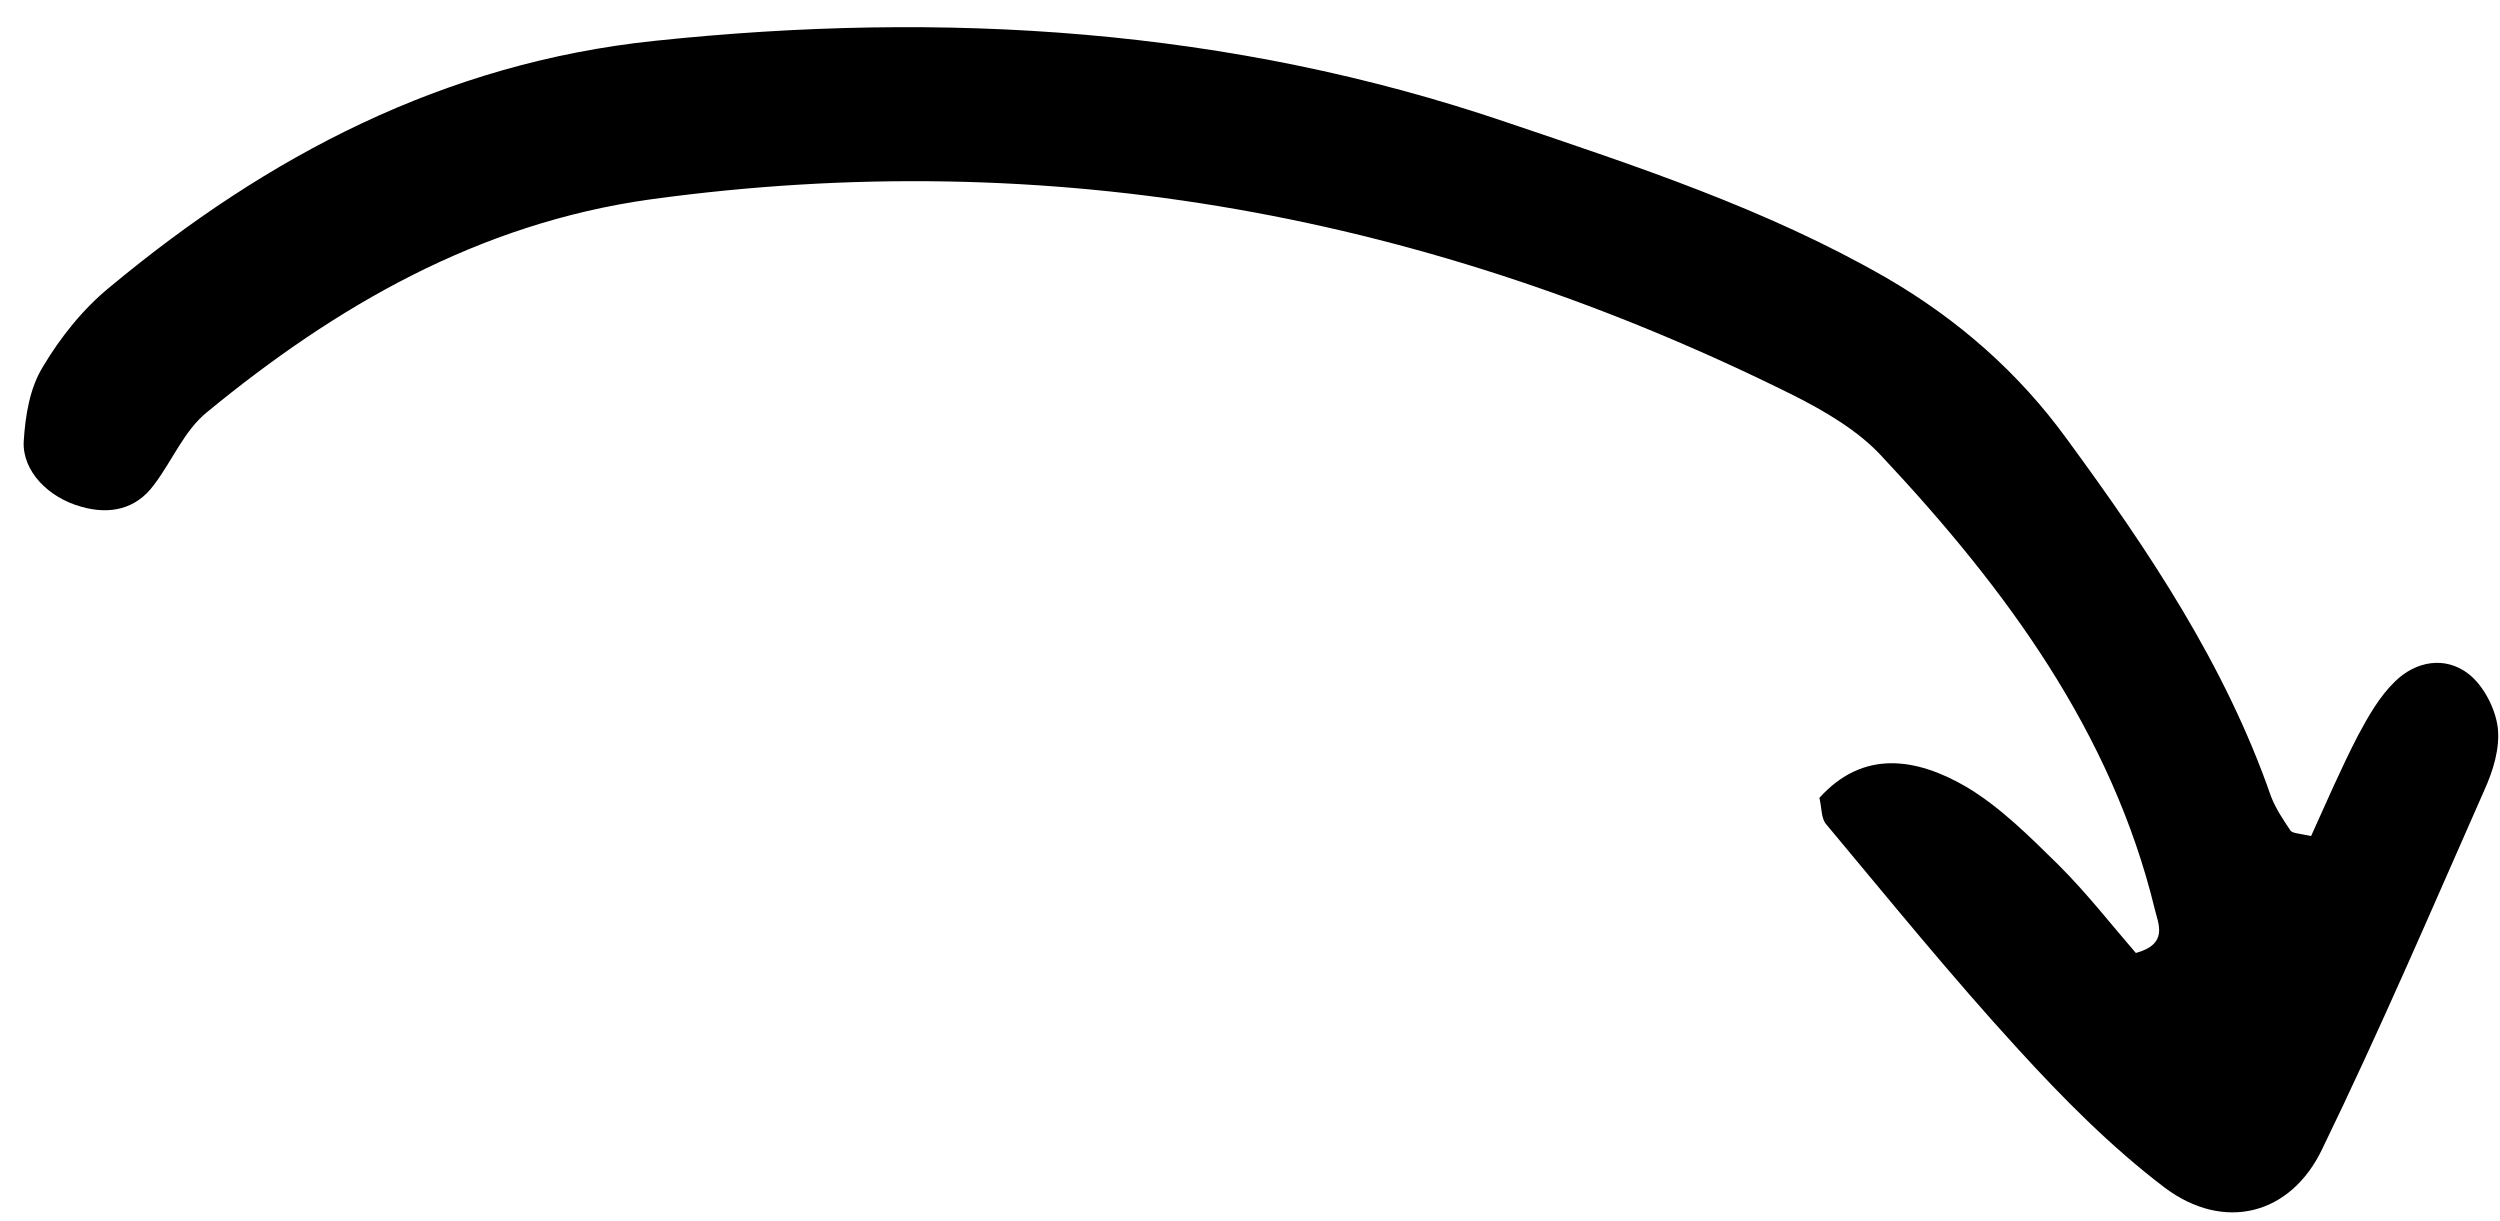
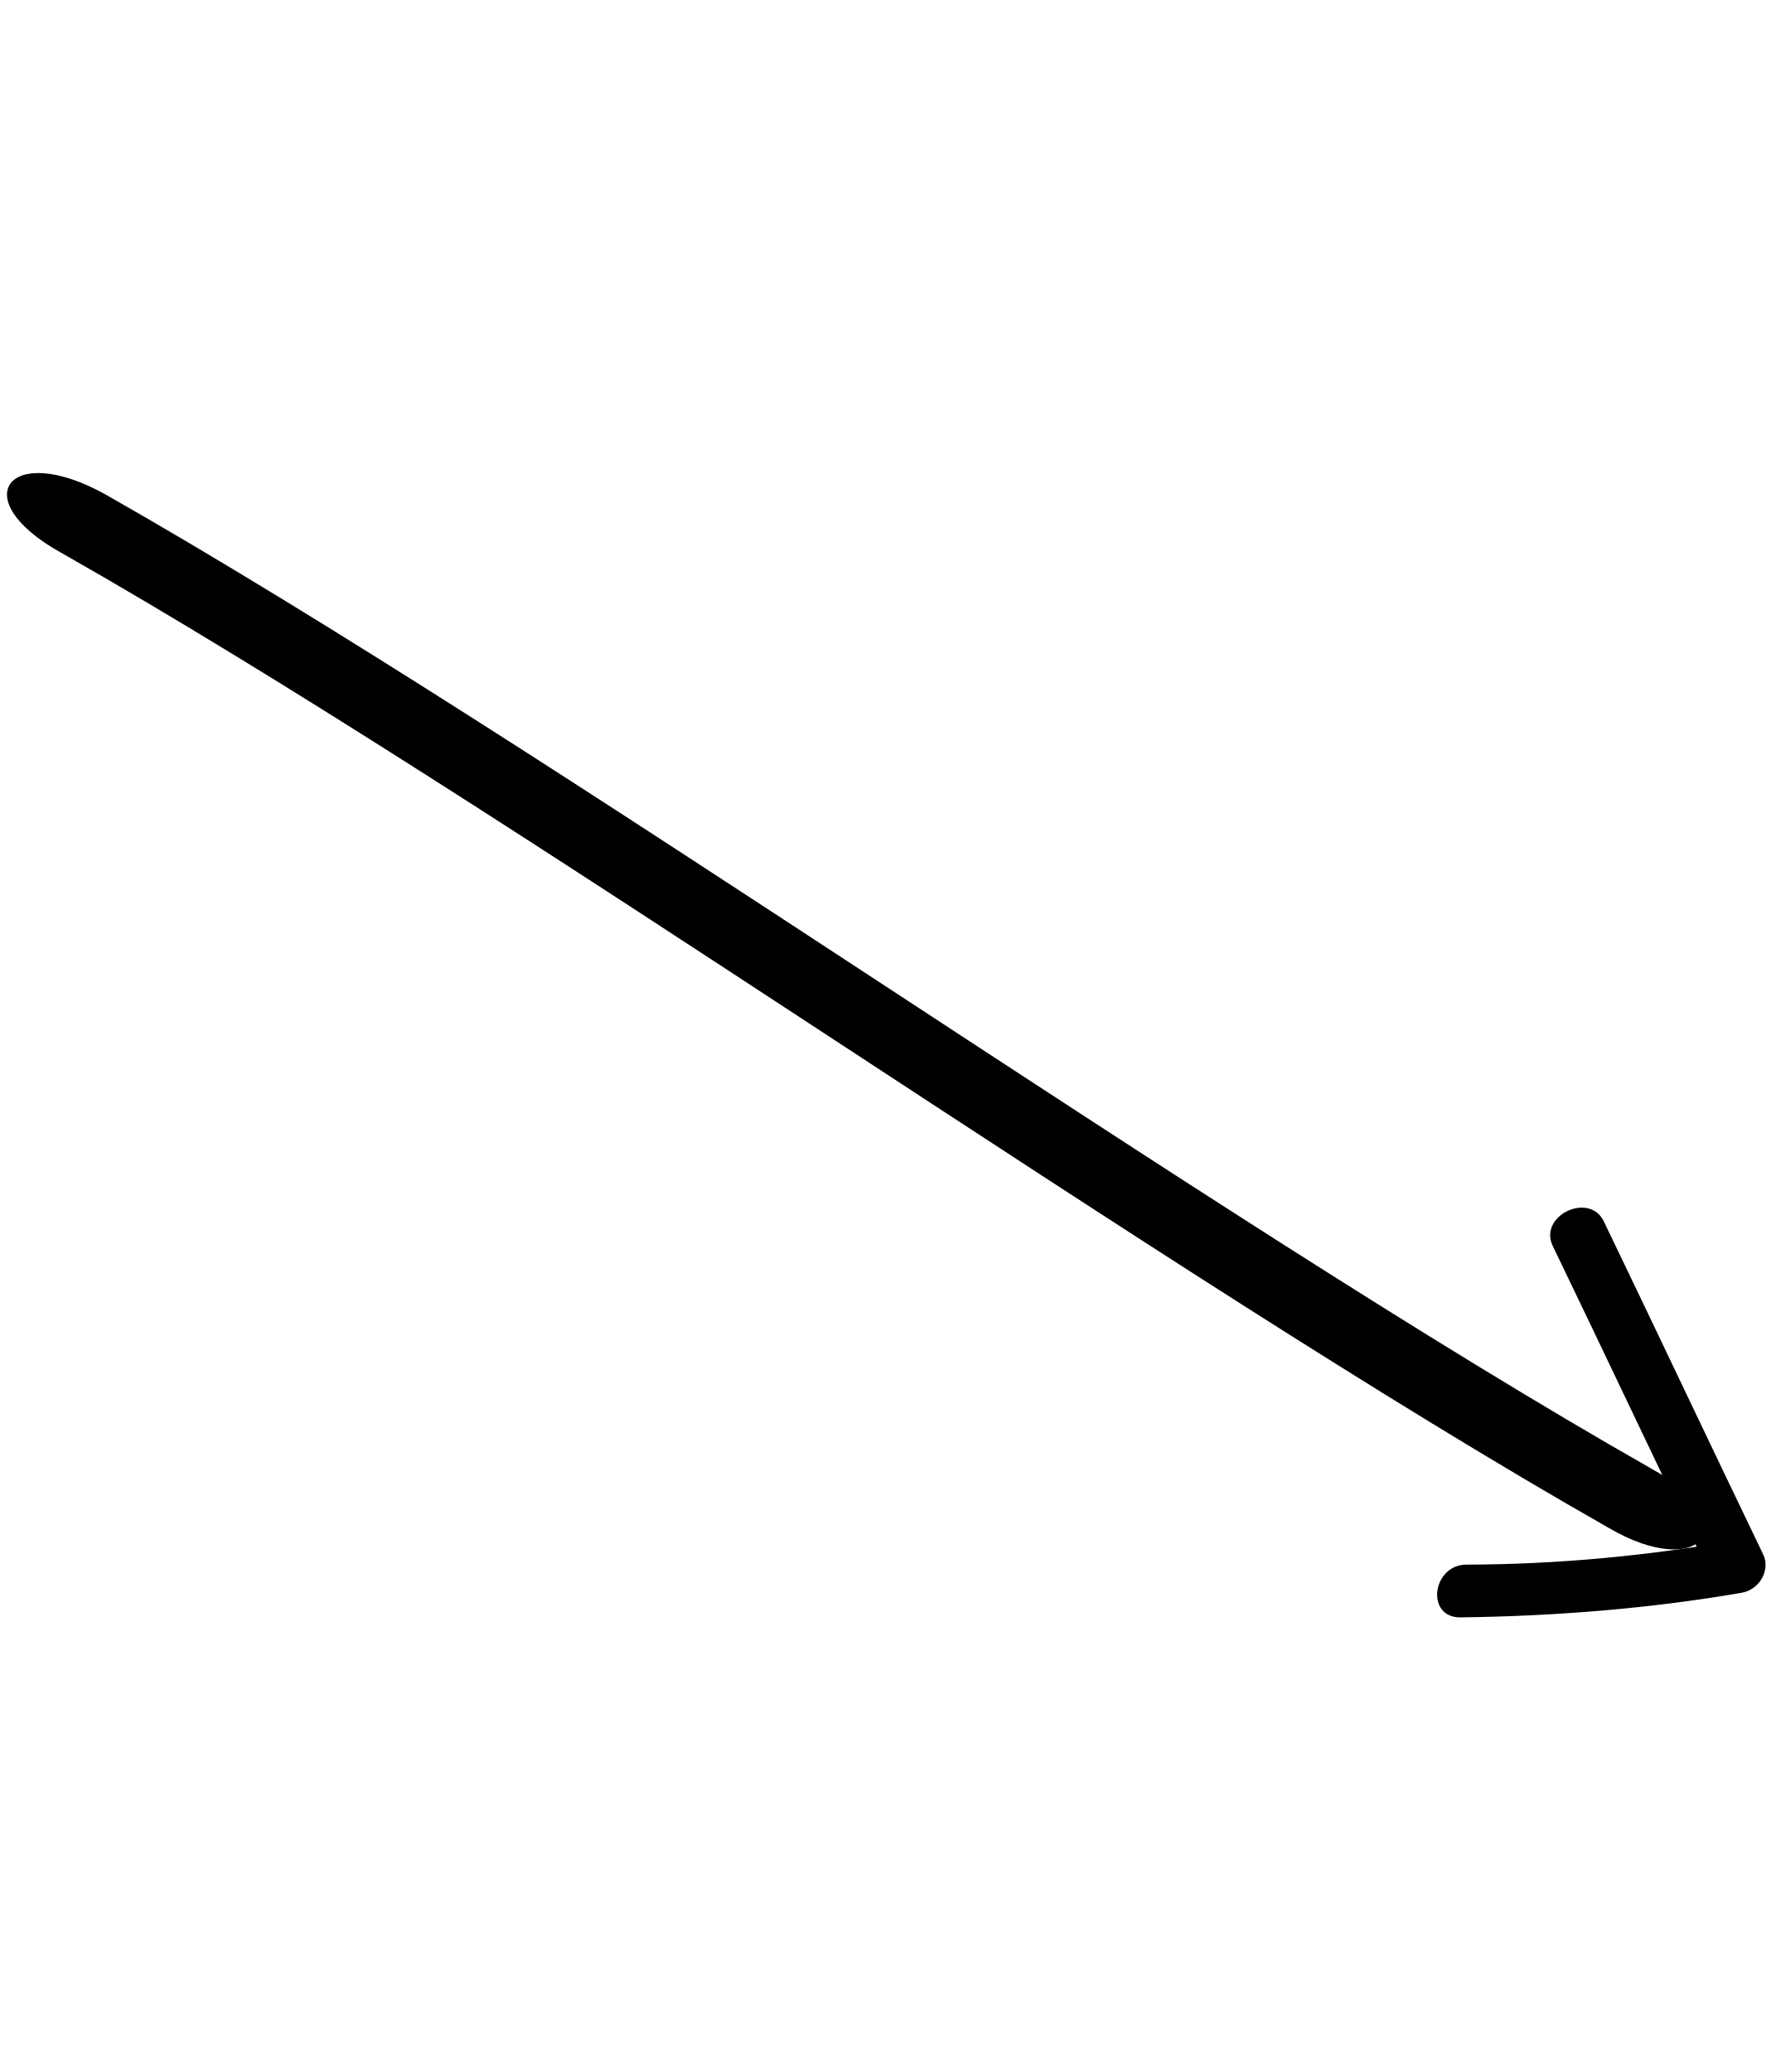
- <svg xmlns="http://www.w3.org/2000/svg" width="86" height="42" viewBox="0 0 86 42" fill="none">
-   <path d="M79.501 28.761C80.017 27.627 80.524 26.443 81.122 25.288C81.468 24.644 81.852 23.965 82.378 23.452C83.097 22.742 84.109 22.556 84.917 23.182C85.448 23.596 85.846 24.393 85.924 25.037C86.002 25.751 85.761 26.525 85.451 27.206C83.633 31.324 81.86 35.458 79.885 39.524C78.802 41.798 76.504 42.386 74.462 40.852C72.623 39.455 70.976 37.791 69.418 36.085C67.133 33.591 64.996 30.956 62.823 28.357C62.643 28.155 62.671 27.784 62.587 27.448C64.083 25.785 65.909 26.061 67.635 27.064C68.816 27.765 69.834 28.793 70.822 29.763C71.788 30.726 72.635 31.815 73.474 32.783C74.605 32.471 74.244 31.781 74.122 31.266C72.645 25.195 69.007 20.256 64.738 15.701C63.922 14.811 62.779 14.146 61.673 13.588C49.233 7.402 36.149 4.967 22.372 6.859C16.448 7.687 11.547 10.541 7.127 14.173C6.334 14.811 5.922 15.861 5.286 16.693C4.679 17.512 3.787 17.713 2.809 17.435C1.668 17.127 0.762 16.207 0.816 15.181C0.871 14.297 1.023 13.351 1.473 12.622C2.071 11.611 2.863 10.616 3.798 9.859C9.182 5.385 15.257 2.163 22.53 1.404C32.445 0.362 42.272 0.953 51.83 4.208C56.3 5.72 60.761 7.183 64.885 9.553C67.38 11.002 69.445 12.829 71.088 15.086C73.924 18.95 76.558 22.89 78.124 27.4C78.282 27.809 78.545 28.205 78.793 28.572C78.86 28.666 79.084 28.669 79.501 28.761Z" fill="black" />
+ <svg xmlns="http://www.w3.org/2000/svg" width="102" height="119" viewBox="0 0 102 119" fill="none">
+   <path d="M6.023 28.378C31.523 42.857 69.39 69.892 94.89 84.371C100.435 87.436 97.738 90.892 92.38 87.739C66.88 73.259 29.013 46.224 3.513 31.745C-2.032 28.68 0.478 25.312 6.023 28.378Z" fill="black" />
+   <path d="M92.123 70.159C95.203 76.544 98.199 82.903 101.279 89.289C101.689 90.159 101.08 91.309 100.009 91.481C94.684 92.396 89.272 92.82 83.908 92.89C81.842 92.934 82.246 89.821 84.279 89.859C89.382 89.847 94.482 89.37 99.605 88.484C99.162 89.224 98.778 89.936 98.335 90.676C95.255 84.29 92.259 77.931 89.179 71.546C88.36 69.806 91.304 68.419 92.123 70.159Z" fill="black" />
</svg>
